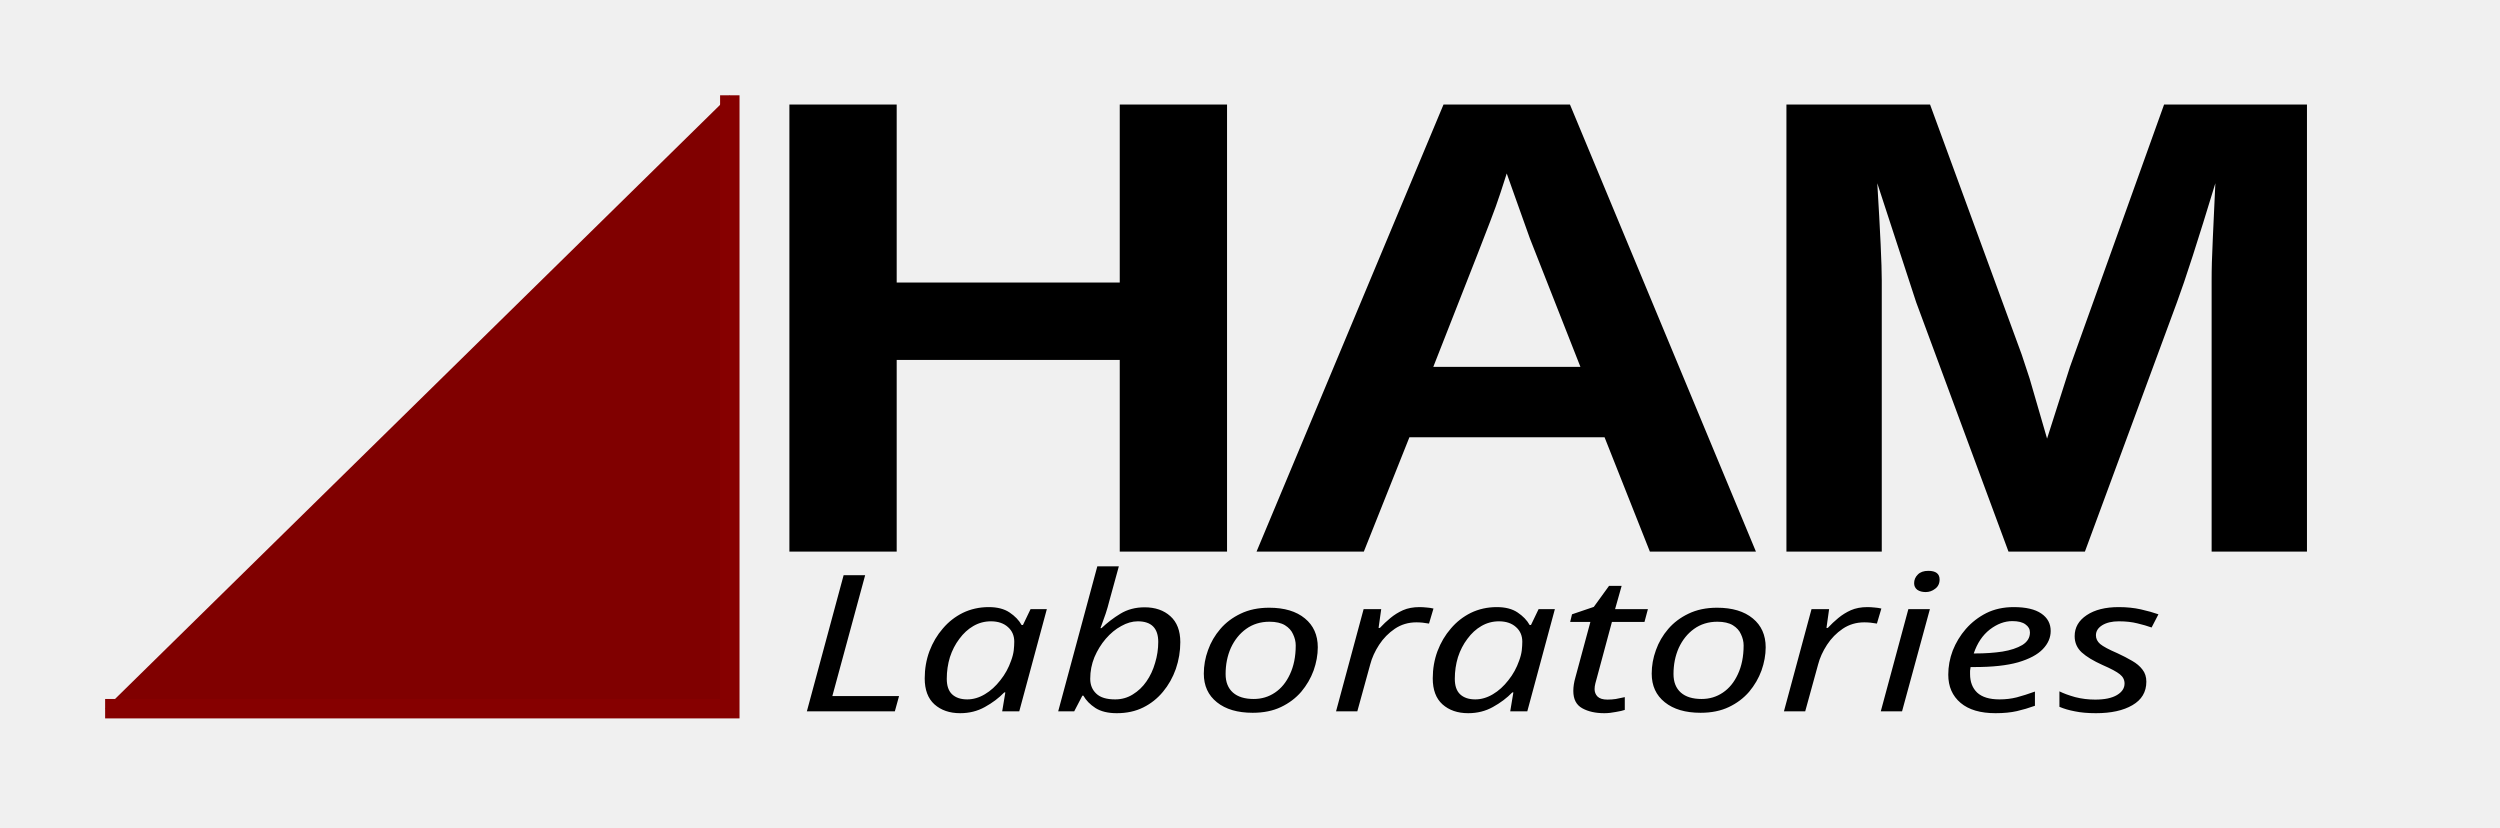
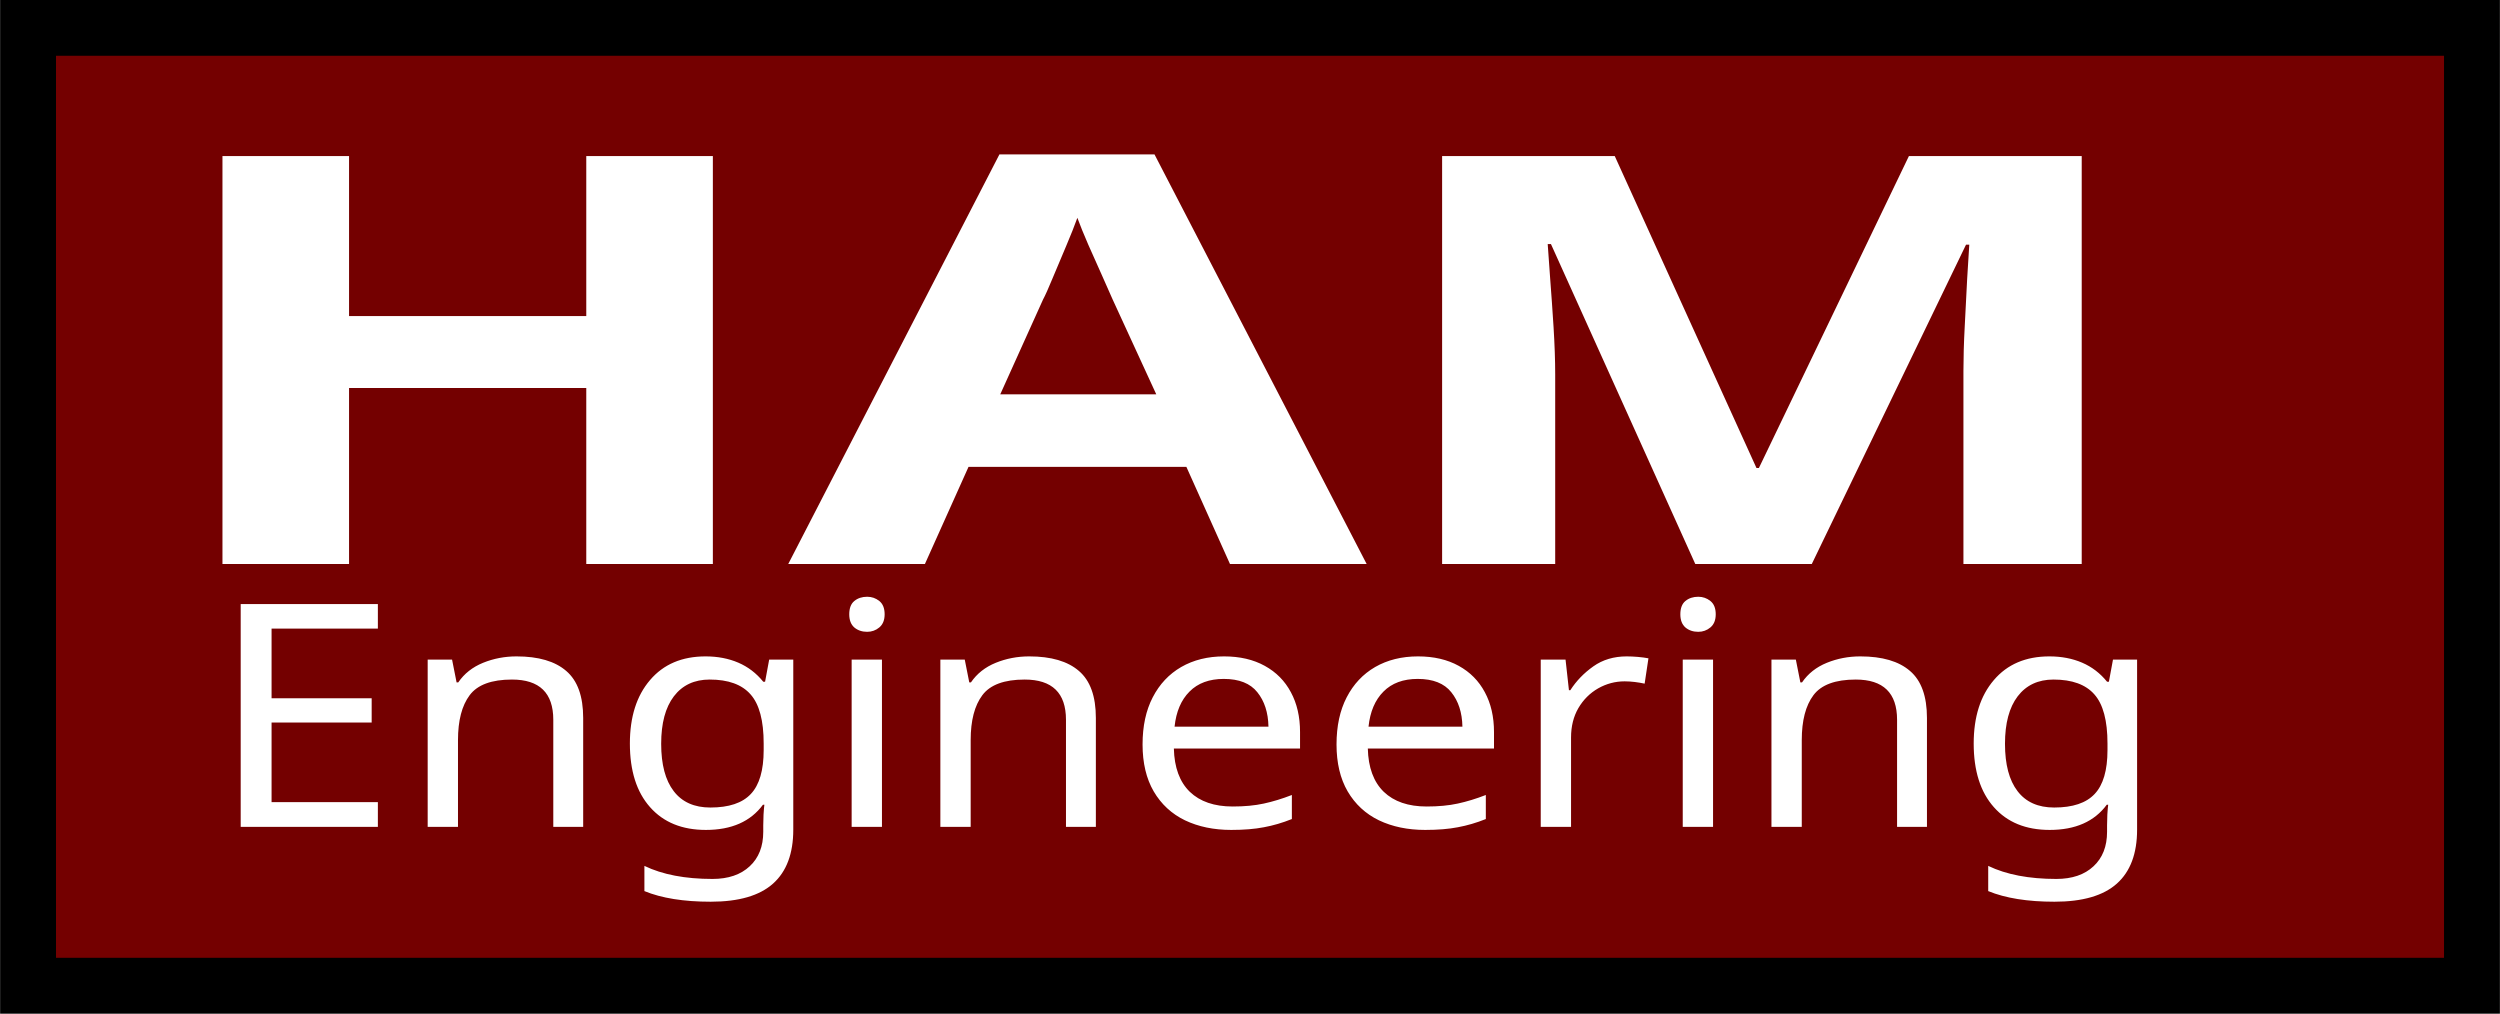
- <svg xmlns="http://www.w3.org/2000/svg" width="167.938" height="55.562" id="svg3148" version="1.1">
-   <defs id="defs3150" />
-   <g id="layer1" transform="translate(-16.84105,-78.47568)">
-     <text xml:space="preserve" style="font-size:37.374px;font-style:normal;font-weight:normal;line-height:125%;letter-spacing:-0.71px;word-spacing:0px;fill:#000000;fill-opacity:1;stroke:none;font-family:Sans;-inkscape-font-specification:Webdings" x="62.156" y="123.652" id="text2985-4-7" transform="scale(1.070273,0.9343413)">
-       <tspan id="tspan2987-9-1" x="62.156" y="123.652" style="font-size:46.717px;font-style:normal;font-variant:normal;font-weight:bold;font-stretch:normal;letter-spacing:-2.45px;font-family:Arial;-inkscape-font-specification:Arial Bold">HAM</tspan>
+ <svg xmlns="http://www.w3.org/2000/svg" xmlns:ns1="http://www.openswatchbook.org/uri/2009/osb" width="290.812" height="117.906" id="svg2" version="1.1">
+   <defs id="defs4">
+     <linearGradient id="linearGradient4111" ns1:paint="solid">
+       <stop style="stop-color:#000000;stop-opacity:1;" offset="0" id="stop4113" />
+     </linearGradient>
+   </defs>
+   <g id="layer1" transform="translate(-123.5312,-170.7812)">
+     <rect style="fill:#740000;fill-opacity:1;stroke:#000000;stroke-width:6.5;stroke-miterlimit:4;stroke-opacity:1;stroke-dasharray:none" id="rect3267" width="284.286" height="111.429" x="126.795" y="174.018" />
+     <text xml:space="preserve" style="font-size:80.498px;font-style:normal;font-variant:normal;font-weight:bold;font-stretch:normal;text-align:start;line-height:125%;letter-spacing:0px;word-spacing:0px;writing-mode:lr-tb;text-anchor:start;fill:#ffffff;fill-opacity:1;stroke:none;font-family:Sans;-inkscape-font-specification:Sans Bold" x="116.094" y="286.345" id="text2985" transform="scale(1.211321,0.8255452)">
+       <tspan x="116.094" y="286.345" id="tspan2989" style="font-size:80.498px;font-style:normal;font-variant:normal;font-weight:bold;font-stretch:normal;text-align:start;line-height:125%;writing-mode:lr-tb;text-anchor:start;font-family:Sans;-inkscape-font-specification:Sans Bold;fill:#ffffff">HAM</tspan>
    </text>
-     <text xml:space="preserve" style="font-size:28.952px;font-style:italic;font-variant:normal;font-weight:normal;font-stretch:normal;line-height:125%;letter-spacing:0px;word-spacing:0px;fill:#000000;fill-opacity:1;stroke:none;font-family:Sans;-inkscape-font-specification:Sans Italic" x="62.33" y="142.557" id="text2989-1-6" transform="scale(1.129054,0.885697)">
-       <tspan id="tspan2991-4-8" x="62.33" y="142.557" style="font-size:14.476px;font-style:italic;font-variant:normal;font-weight:normal;font-stretch:normal;font-family:Sans;-inkscape-font-specification:Sans Italic">Laboratories</tspan>
+     <text xml:space="preserve" style="font-size:38.11px;font-style:normal;font-weight:normal;line-height:125%;letter-spacing:0px;word-spacing:0px;fill:#ffffff;fill-opacity:1;stroke:none;font-family:Sans" x="140.668" y="280.205" id="text2993" transform="scale(1.049588,0.9527545)">
+       <tspan id="tspan2995" x="140.668" y="280.205">Engineering</tspan>
    </text>
-     <path style="fill:#800000;stroke:#860000;stroke-width:1.305;stroke-opacity:1" d="m 65.866,84.877 0,41.205 -41.963,0" id="rect2997-2-3" />
-     <flowRoot xml:space="preserve" id="flowRoot3190" style="font-size:40px;font-style:normal;font-weight:normal;line-height:125%;letter-spacing:0px;word-spacing:0px;fill:#000000;fill-opacity:1;stroke:none;font-family:Sans" transform="translate(17.1875,84.28818)">
-       <flowRegion id="flowRegion3192">
-         <rect id="rect3194" width="174.504" height="77.277" x="-7.829" y="-17.444" />
-       </flowRegion>
-       <flowPara id="flowPara3196" />
-     </flowRoot>
  </g>
</svg>
